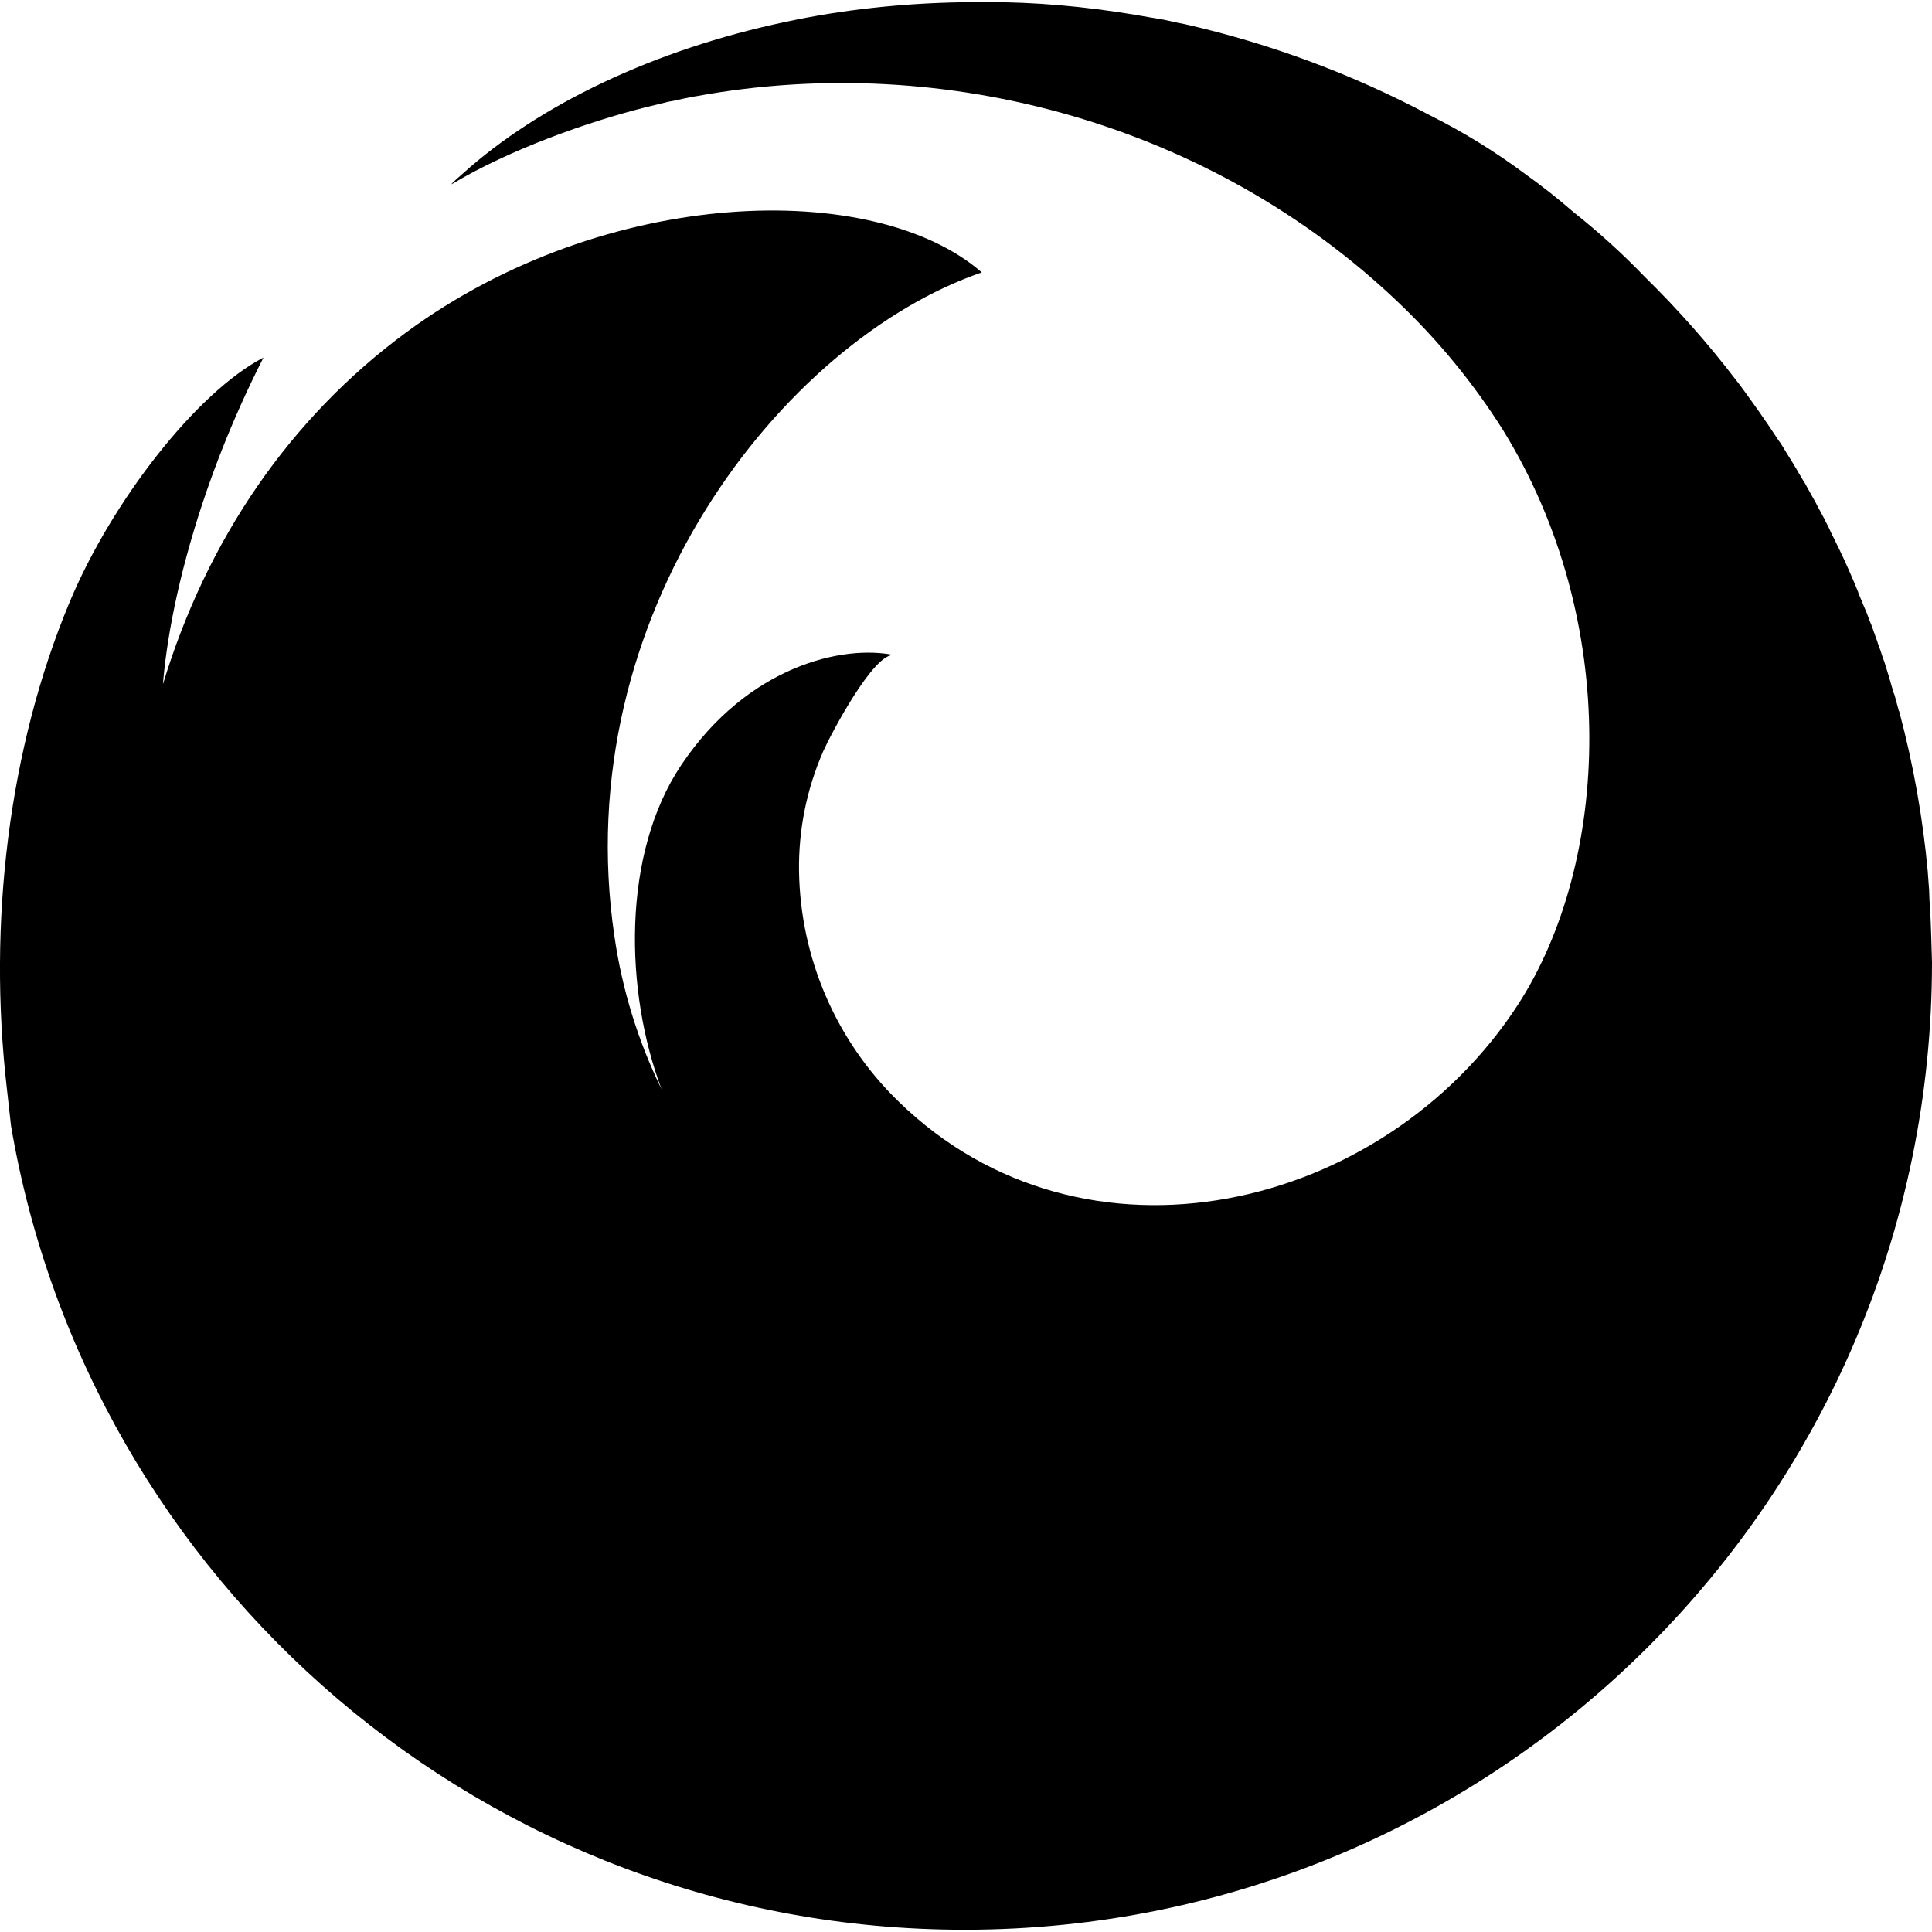
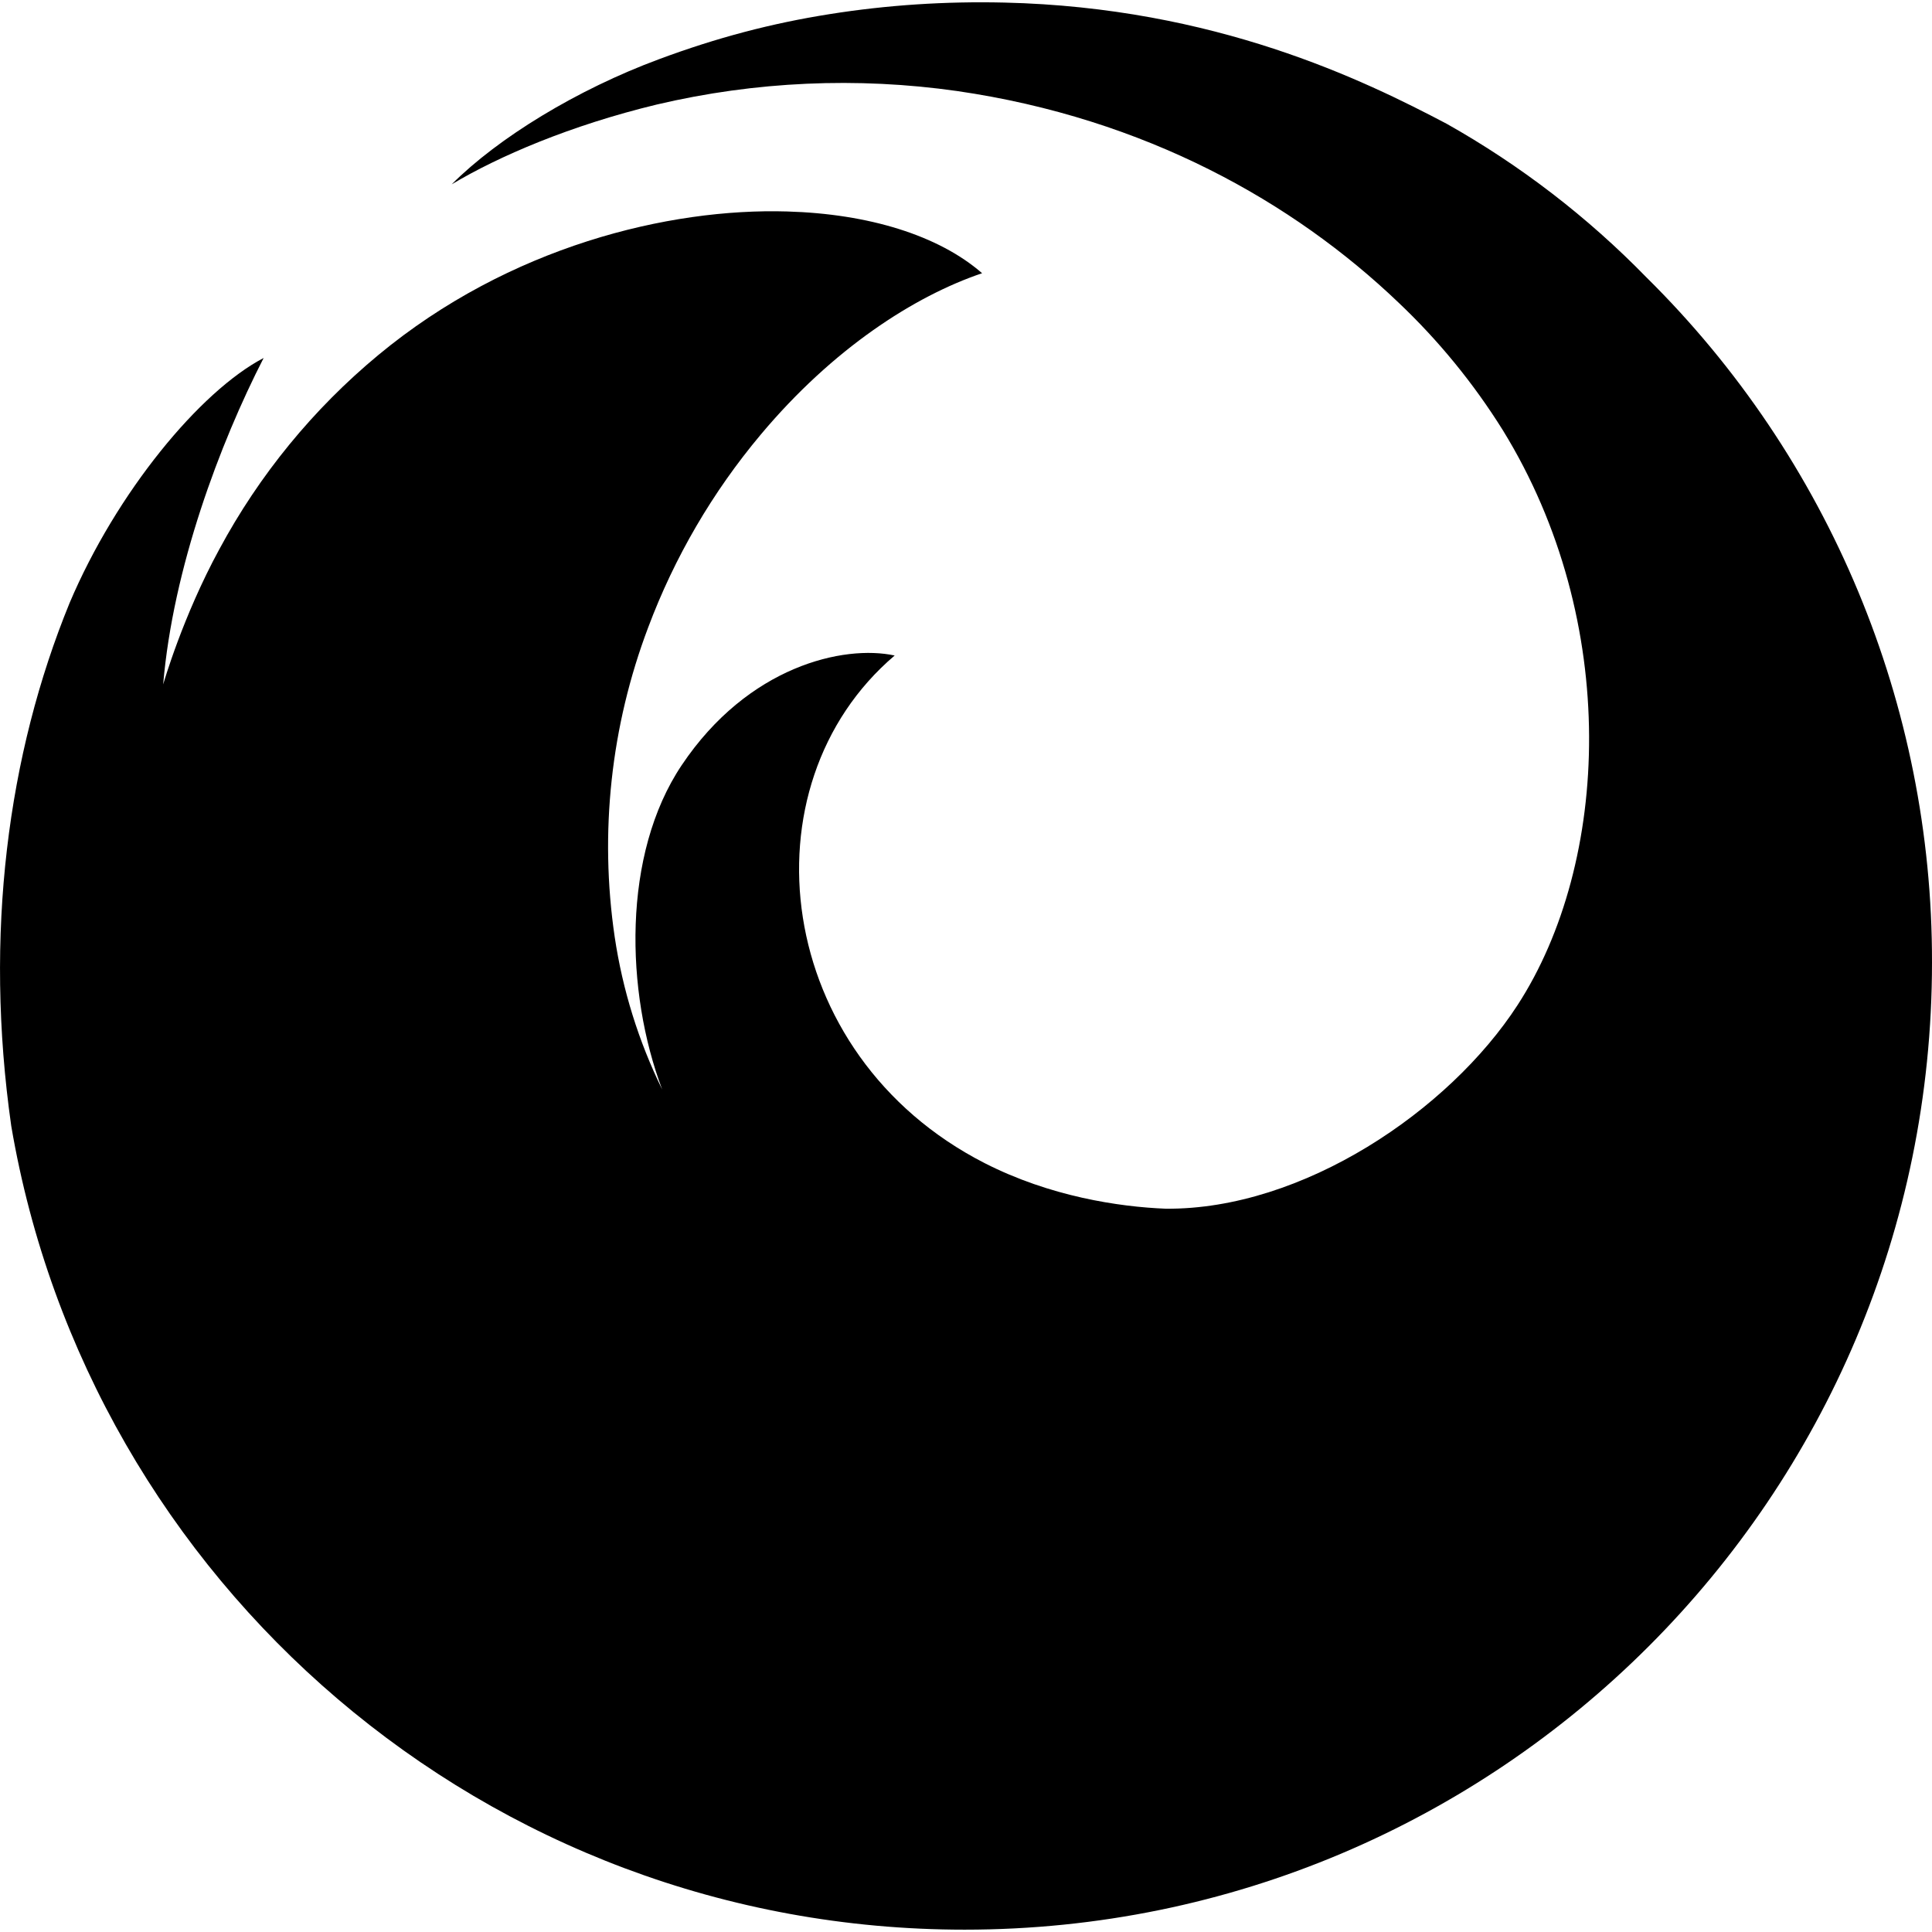
<svg xmlns="http://www.w3.org/2000/svg" role="img" viewBox="0 0 24 24" fill="currentColor">
-   <path d="M23.977 11.297a2.956 2.956 0 0 1-.012-.226v-.006l-.017-.226v-.006a11.91 11.91 0 0 0-.354-1.991c0-.006 0-.006-.006-.012l-.052-.192c-.006-.011-.006-.023-.012-.029-.018-.058-.035-.122-.052-.18-.006-.011-.006-.029-.012-.04l-.052-.169-.018-.046a1.927 1.927 0 0 0-.058-.169l-.017-.052-.058-.162a.391.391 0 0 0-.018-.047c-.023-.052-.04-.11-.063-.162-.006-.012-.012-.03-.018-.041-.023-.058-.046-.11-.07-.168 0-.006-.005-.012-.005-.018a9.351 9.351 0 0 0-.244-.551l-.018-.035c-.023-.047-.04-.087-.063-.128-.012-.023-.024-.052-.035-.075-.018-.041-.041-.076-.058-.117-.018-.029-.03-.058-.047-.087-.017-.034-.04-.07-.058-.11l-.052-.093c-.018-.035-.04-.07-.058-.104a.874.874 0 0 0-.058-.099c-.018-.035-.04-.064-.058-.099-.018-.035-.041-.064-.058-.098l-.058-.093c-.024-.035-.041-.07-.064-.105-.018-.029-.035-.058-.058-.087a9480.074 9480.074 0 0 1-.128-.192l-.076-.11c-.017-.023-.034-.052-.052-.075l-.087-.122-.046-.064c-.047-.064-.087-.122-.134-.18a12.04 12.04 0 0 0-1.138-1.289 8.983 8.983 0 0 0-.888-.807 8.062 8.062 0 0 0-.604-.476 7.862 7.862 0 0 0-1.19-.732 12.284 12.284 0 0 0-3.03-1.126c-.094-.017-.187-.04-.274-.058h-.006c-.046-.006-.087-.018-.133-.023-.604-.11-1.22-.18-1.84-.192h-.512c-.754.012-1.498.093-2.2.244C8.132.614 6.698 1.3 5.746 2.159c-.052.046-.093.081-.116.104l-.023.024h.005l-.005.005.005-.005s.006 0 .006-.006l-.006.006s.006-.006.012-.006c.708-.424 1.69-.772 2.392-.947.093-.023.192-.046.285-.07.017-.005.04-.005.058-.01.081-.018.162-.036.25-.053.011 0 .028-.006.04-.006 3.106-.569 6.416.36 8.72 2.56a8.304 8.304 0 0 1 1.301 1.586c1.469 2.38 1.33 5.376.186 7.14-1.666 2.567-5.388 3.45-7.693 1.203a4.073 4.073 0 0 1-1.237-2.857 3.583 3.583 0 0 1 .302-1.498c.082-.186.633-1.242.883-1.19-.633-.134-1.818.128-2.648 1.364-.743 1.11-.702 2.816-.244 4.03a6.428 6.428 0 0 1-.586-1.899c-.592-3.994 2.096-7.402 4.563-8.25-1.33-1.161-4.668-1.08-7.147.743C3.604 5.19 2.57 6.7 2.024 8.5c.082-1.01.465-2.52 1.249-4.058-.83.43-1.887 1.788-2.41 3.042-.755 1.81-1.016 3.976-.778 6.037l.052.465c.964 5.666 5.905 9.986 11.845 9.986C18.618 23.972 24 18.59 24 11.954c-.006-.221-.012-.442-.023-.657Z" />
+   <path d="M20.452 3.445a11.002 11.002 0 00-2.482-1.908C16.944.997 15.098.093 12.477.032c-.734-.017-1.457.03-2.174.144-.72.114-1.398.292-2.118.56-1.017.377-1.996.975-2.574 1.554.583-.349 1.476-.733 2.55-.992a10.083 10.083 0 013.729-.167c2.341.34 4.178 1.381 5.48 2.625a8.066 8.066 0 011.298 1.587c1.468 2.382 1.33 5.376.184 7.142-.85 1.312-2.67 2.544-4.37 2.53-.583-.023-1.438-.152-2.25-.566-2.629-1.343-3.021-4.688-1.118-6.306-.632-.136-1.82.13-2.646 1.363-.742 1.107-.7 2.816-.242 4.028a6.473 6.473 0 01-.59-1.895 7.695 7.695 0 01.416-3.845A8.212 8.212 0 019.45 5.399c.896-1.069 1.908-1.72 2.75-2.005-.54-.471-1.411-.738-2.421-.767C8.31 2.583 6.327 3.061 4.7 4.41a8.148 8.148 0 00-1.976 2.414c-.455.836-.691 1.659-.697 1.678.122-1.445.704-2.994 1.248-4.055-.79.413-1.827 1.668-2.41 3.042C.095 9.37-.2 11.608.14 13.989c.966 5.668 5.9 9.982 11.843 9.982C18.62 23.971 24 18.591 24 11.956a11.93 11.93 0 00-3.548-8.511z" />
</svg>
